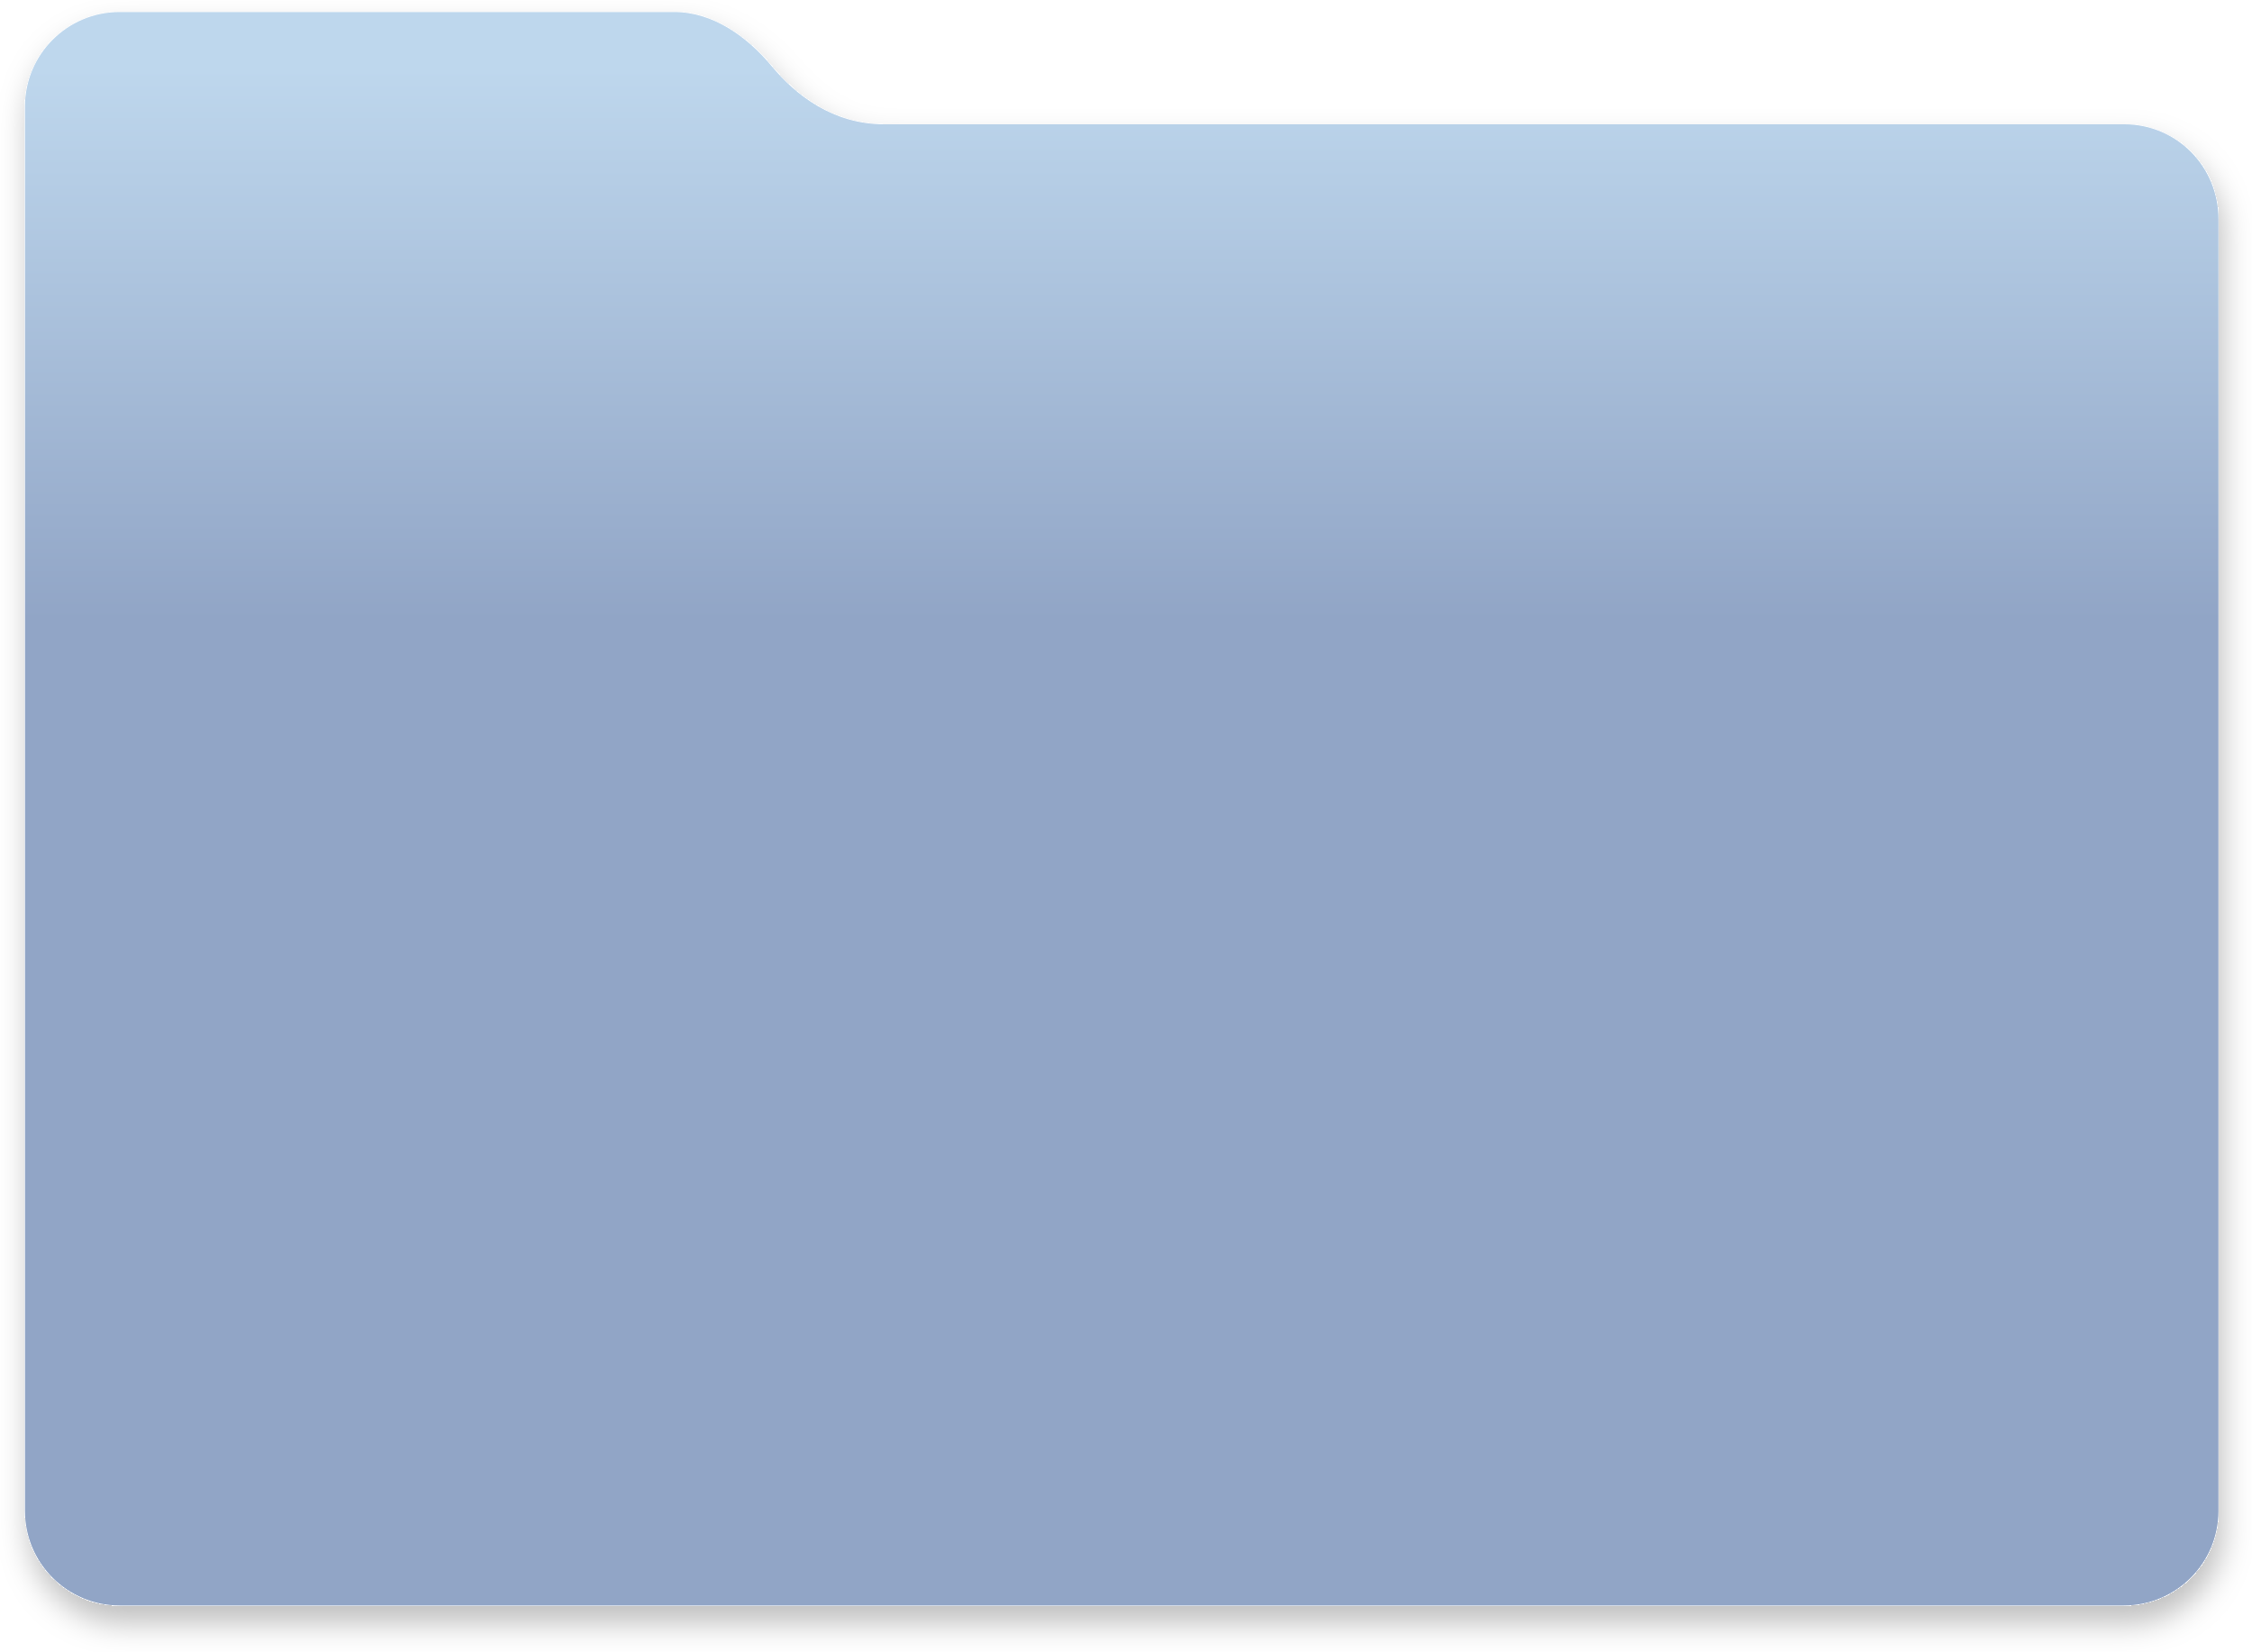
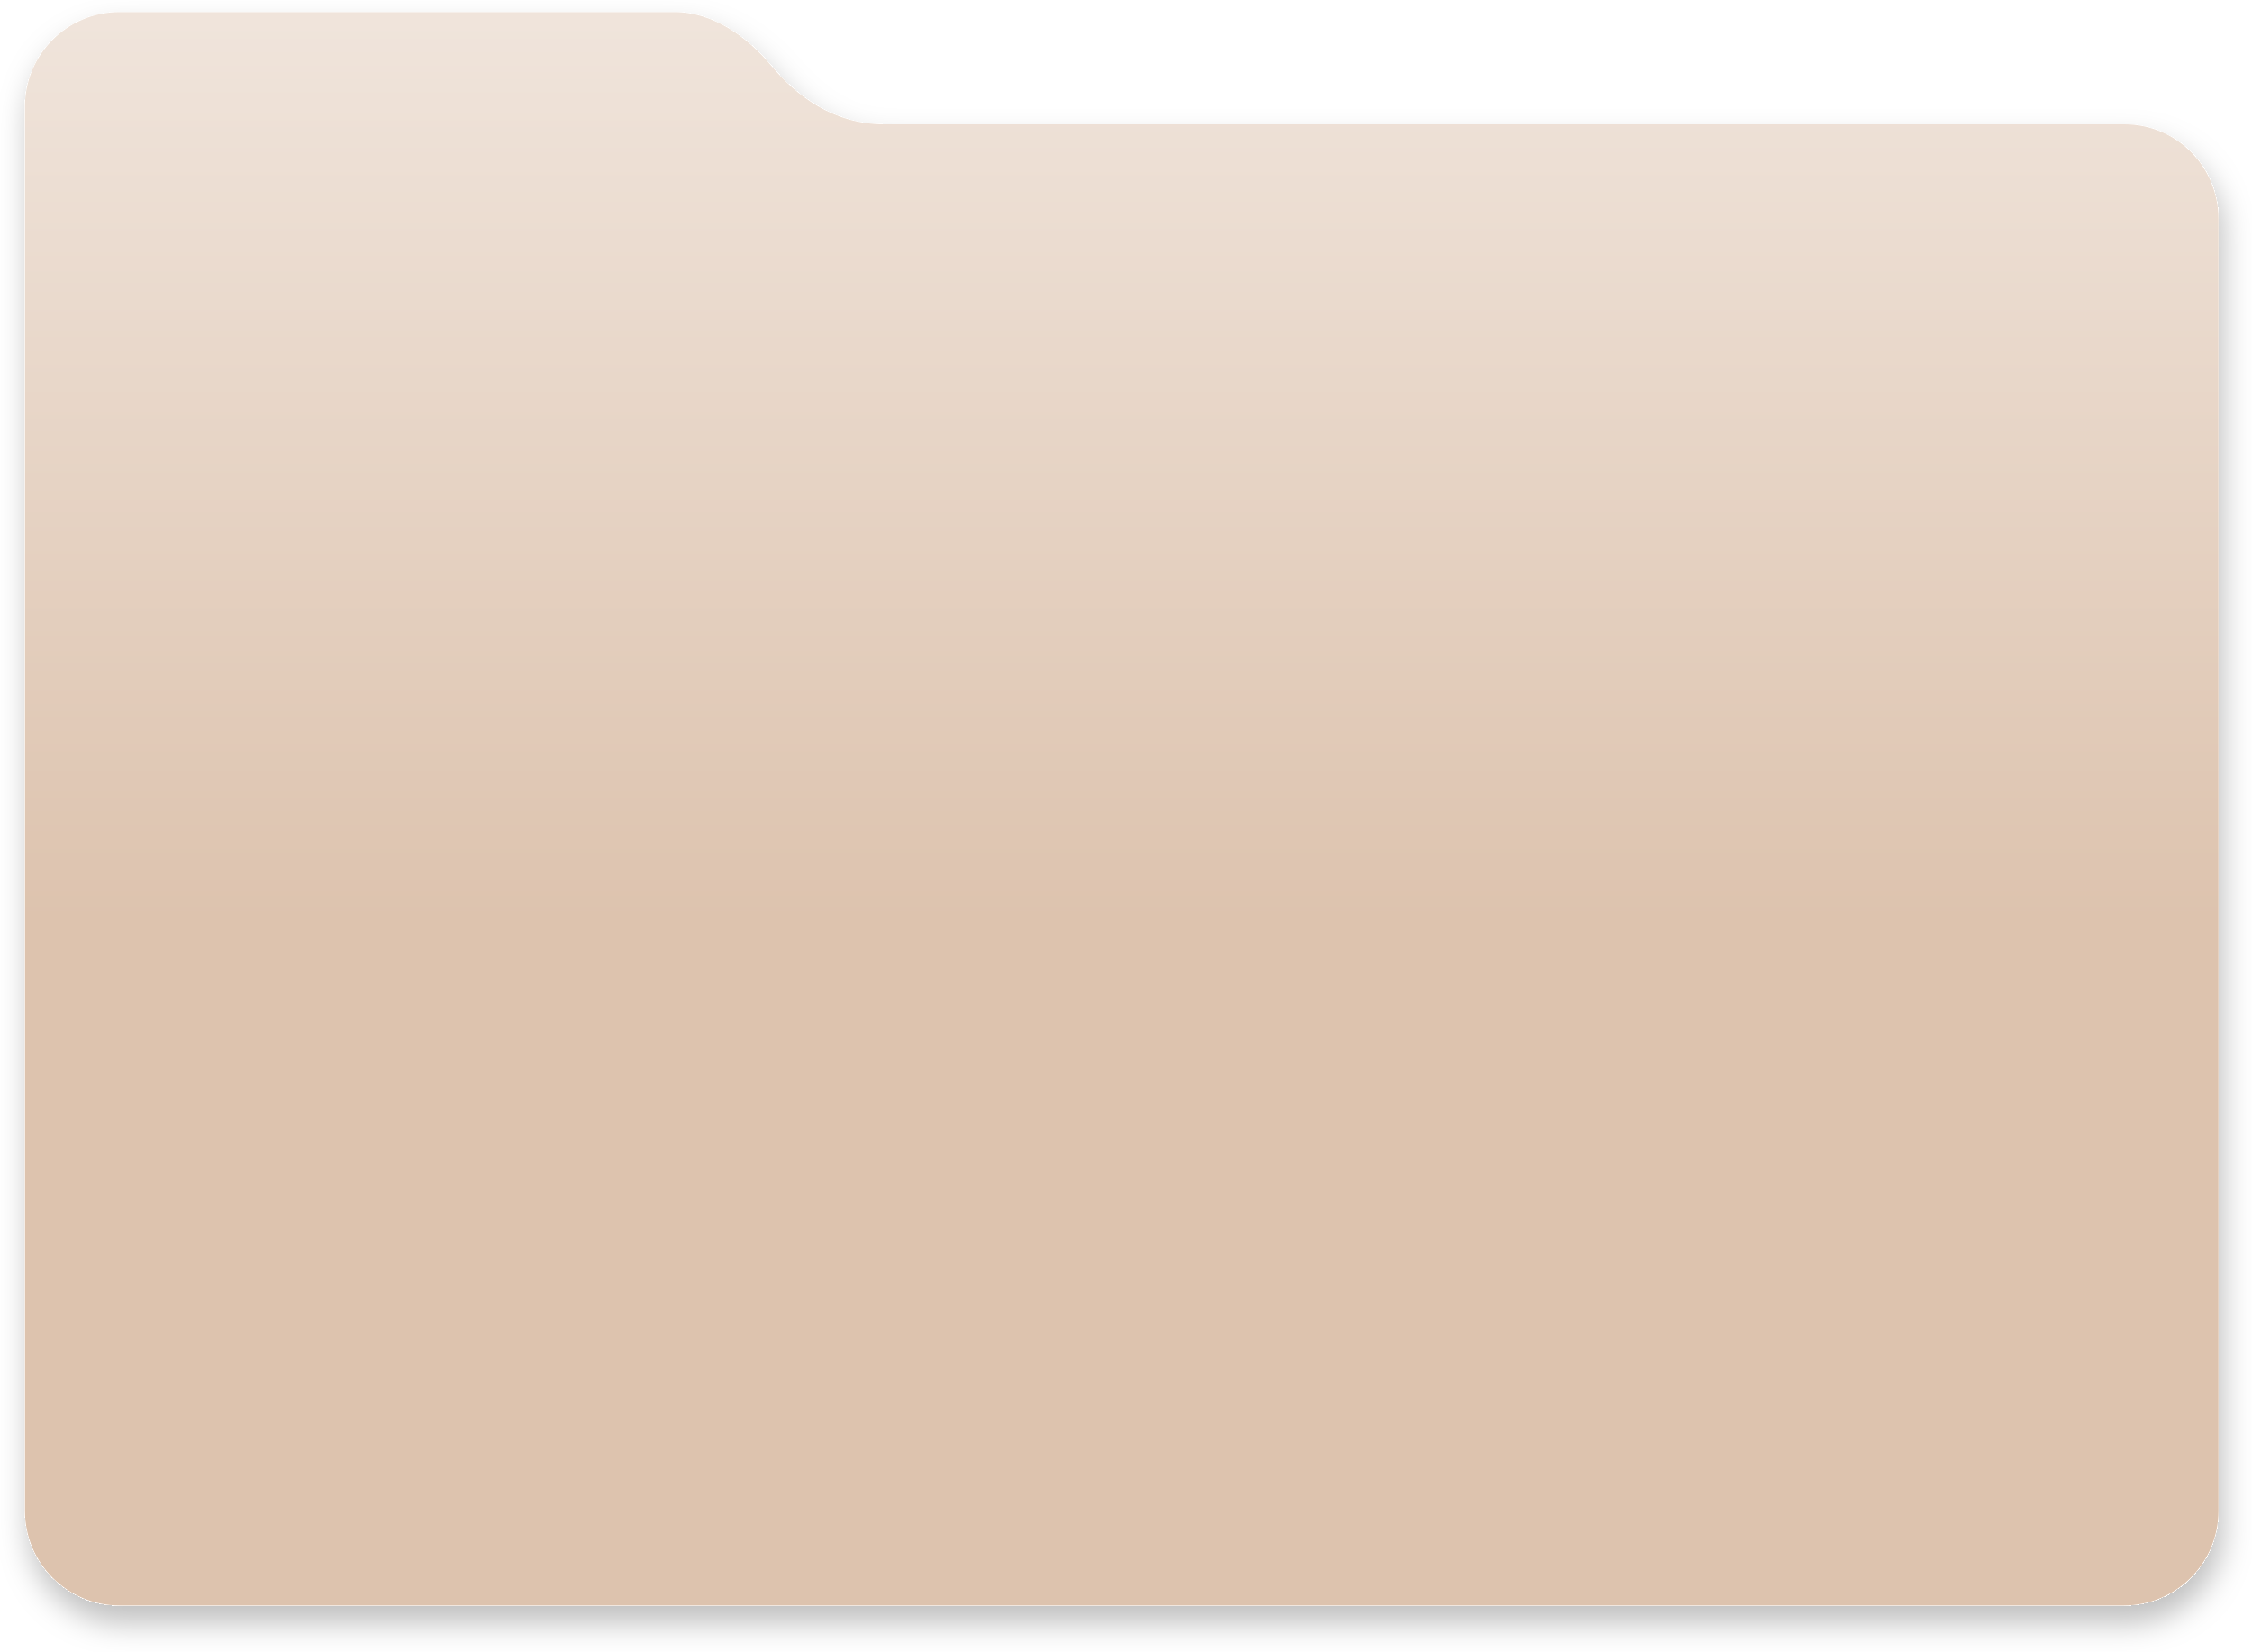
<svg xmlns="http://www.w3.org/2000/svg" preserveAspectRatio="none" overflow="visible" style="display: block;" width="523.6" height="384.1" viewBox="0 0 523.6 384.1" fill="none">
-   <g id="Vector 18" filter="url(#filter0_d_0_5)">
+   <g id="Vector 19" filter="url(#filter0_d_0_5)">
    <path d="M5.8 24.8V84.622V351.3C5.8 363.45 15.65 373.3 27.8 373.3H493.8C505.95 373.3 515.8 363.45 515.8 351.3V50.903C515.8 38.752 506.086 28.903 493.936 28.903H205.604C193.594 28.903 184.982 22.071 179.435 15.398C173.693 8.489 165.751 2.8 156.768 2.8H27.8C15.65 2.8 5.8 12.65 5.8 24.8Z" fill="url(#paint0_linear_0_5)" />
  </g>
  <defs>
    <filter id="filter0_d_0_5" x="0" y="0" width="523.6" height="384.1" filterUnits="userSpaceOnUse" color-interpolation-filters="sRGB">
      <feFlood flood-opacity="0" result="BackgroundImageFix" />
      <feColorMatrix in="SourceAlpha" type="matrix" values="0 0 0 0 0 0 0 0 0 0 0 0 0 0 0 0 0 0 127 0" result="hardAlpha" />
      <feOffset dx="1" dy="4" />
      <feGaussianBlur stdDeviation="3.4" />
      <feComposite in2="hardAlpha" operator="out" />
      <feColorMatrix type="matrix" values="0 0 0 0 0 0 0 0 0 0 0 0 0 0 0 0 0 0 0.25 0" />
      <feBlend mode="normal" in2="BackgroundImageFix" result="effect1_dropShadow_0_5" />
      <feBlend mode="normal" in="SourceGraphic" in2="effect1_dropShadow_0_5" result="shape" />
    </filter>
    <linearGradient id="paint0_linear_0_5" x1="260.8" y1="-106.2" x2="260.8" y2="215.3" gradientUnits="userSpaceOnUse">
-       <stop offset="0.38" stop-color="#BED7ED" />
-       <stop offset="0.779" stop-color="#91A5C6" />
+       <stop offset="0.231" stop-color="#F3EAE3" />
+       <stop offset="0.996" stop-color="#DDC3AE" />
    </linearGradient>
  </defs>
</svg>
